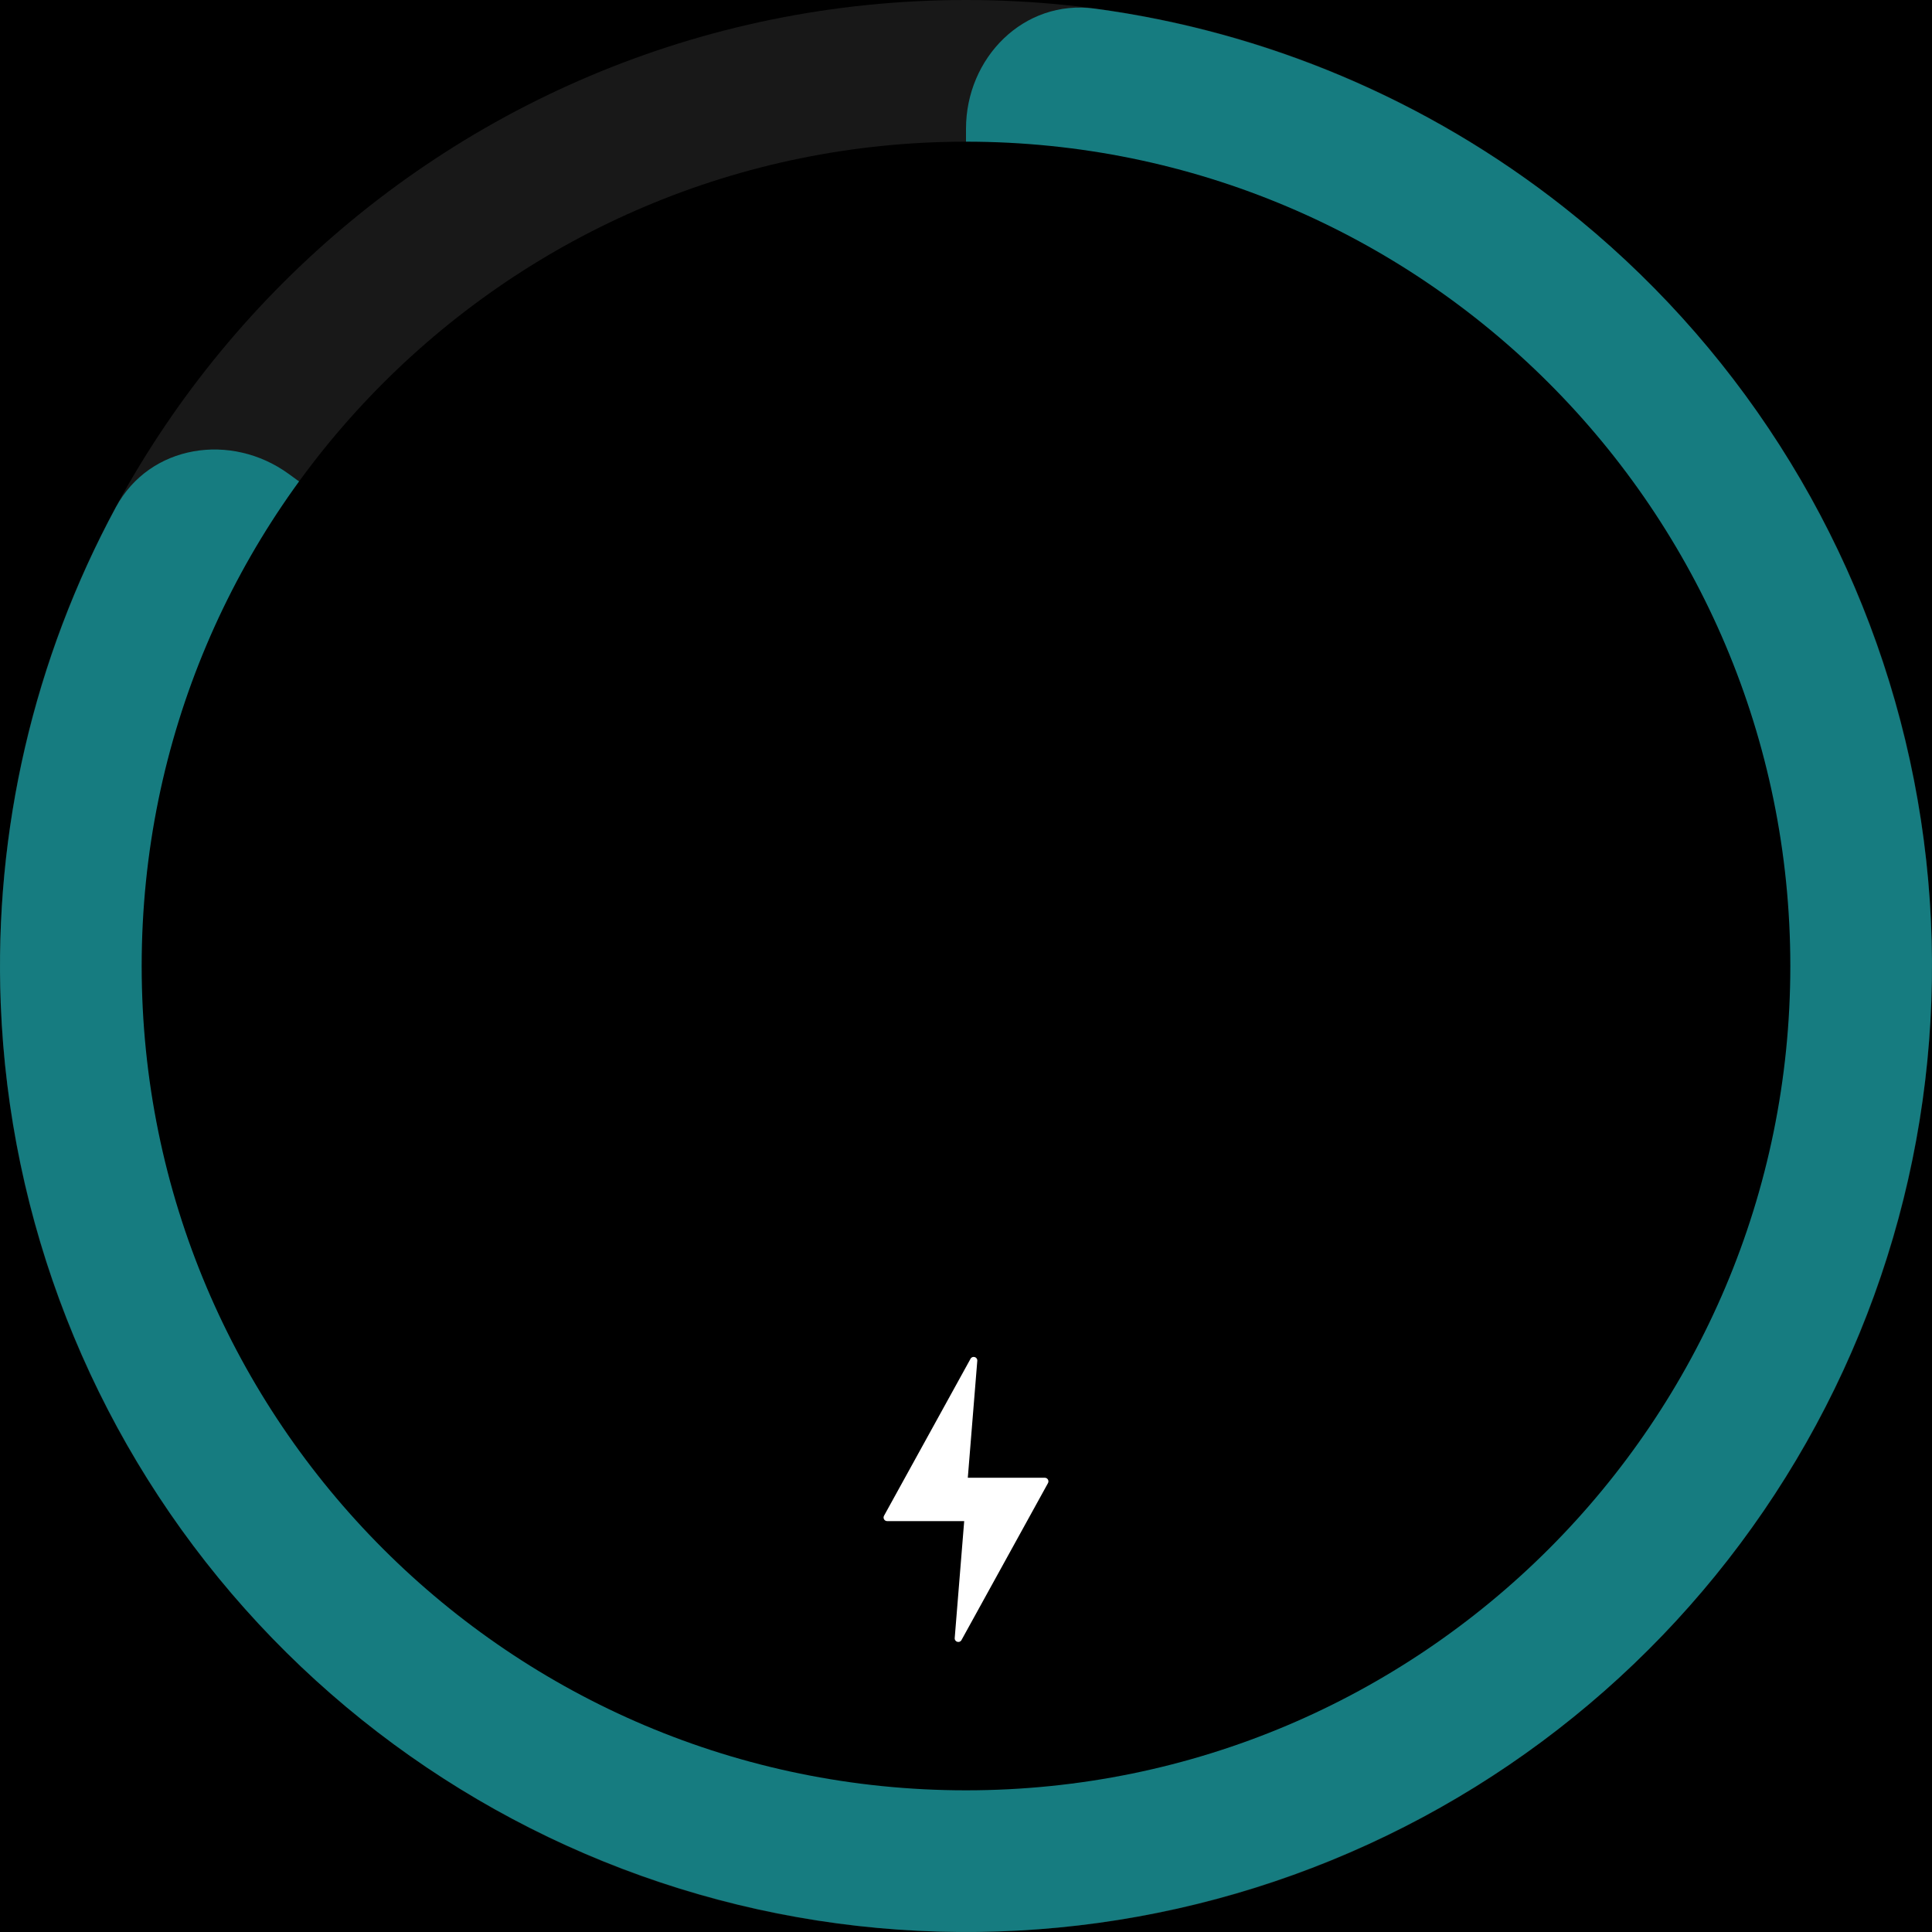
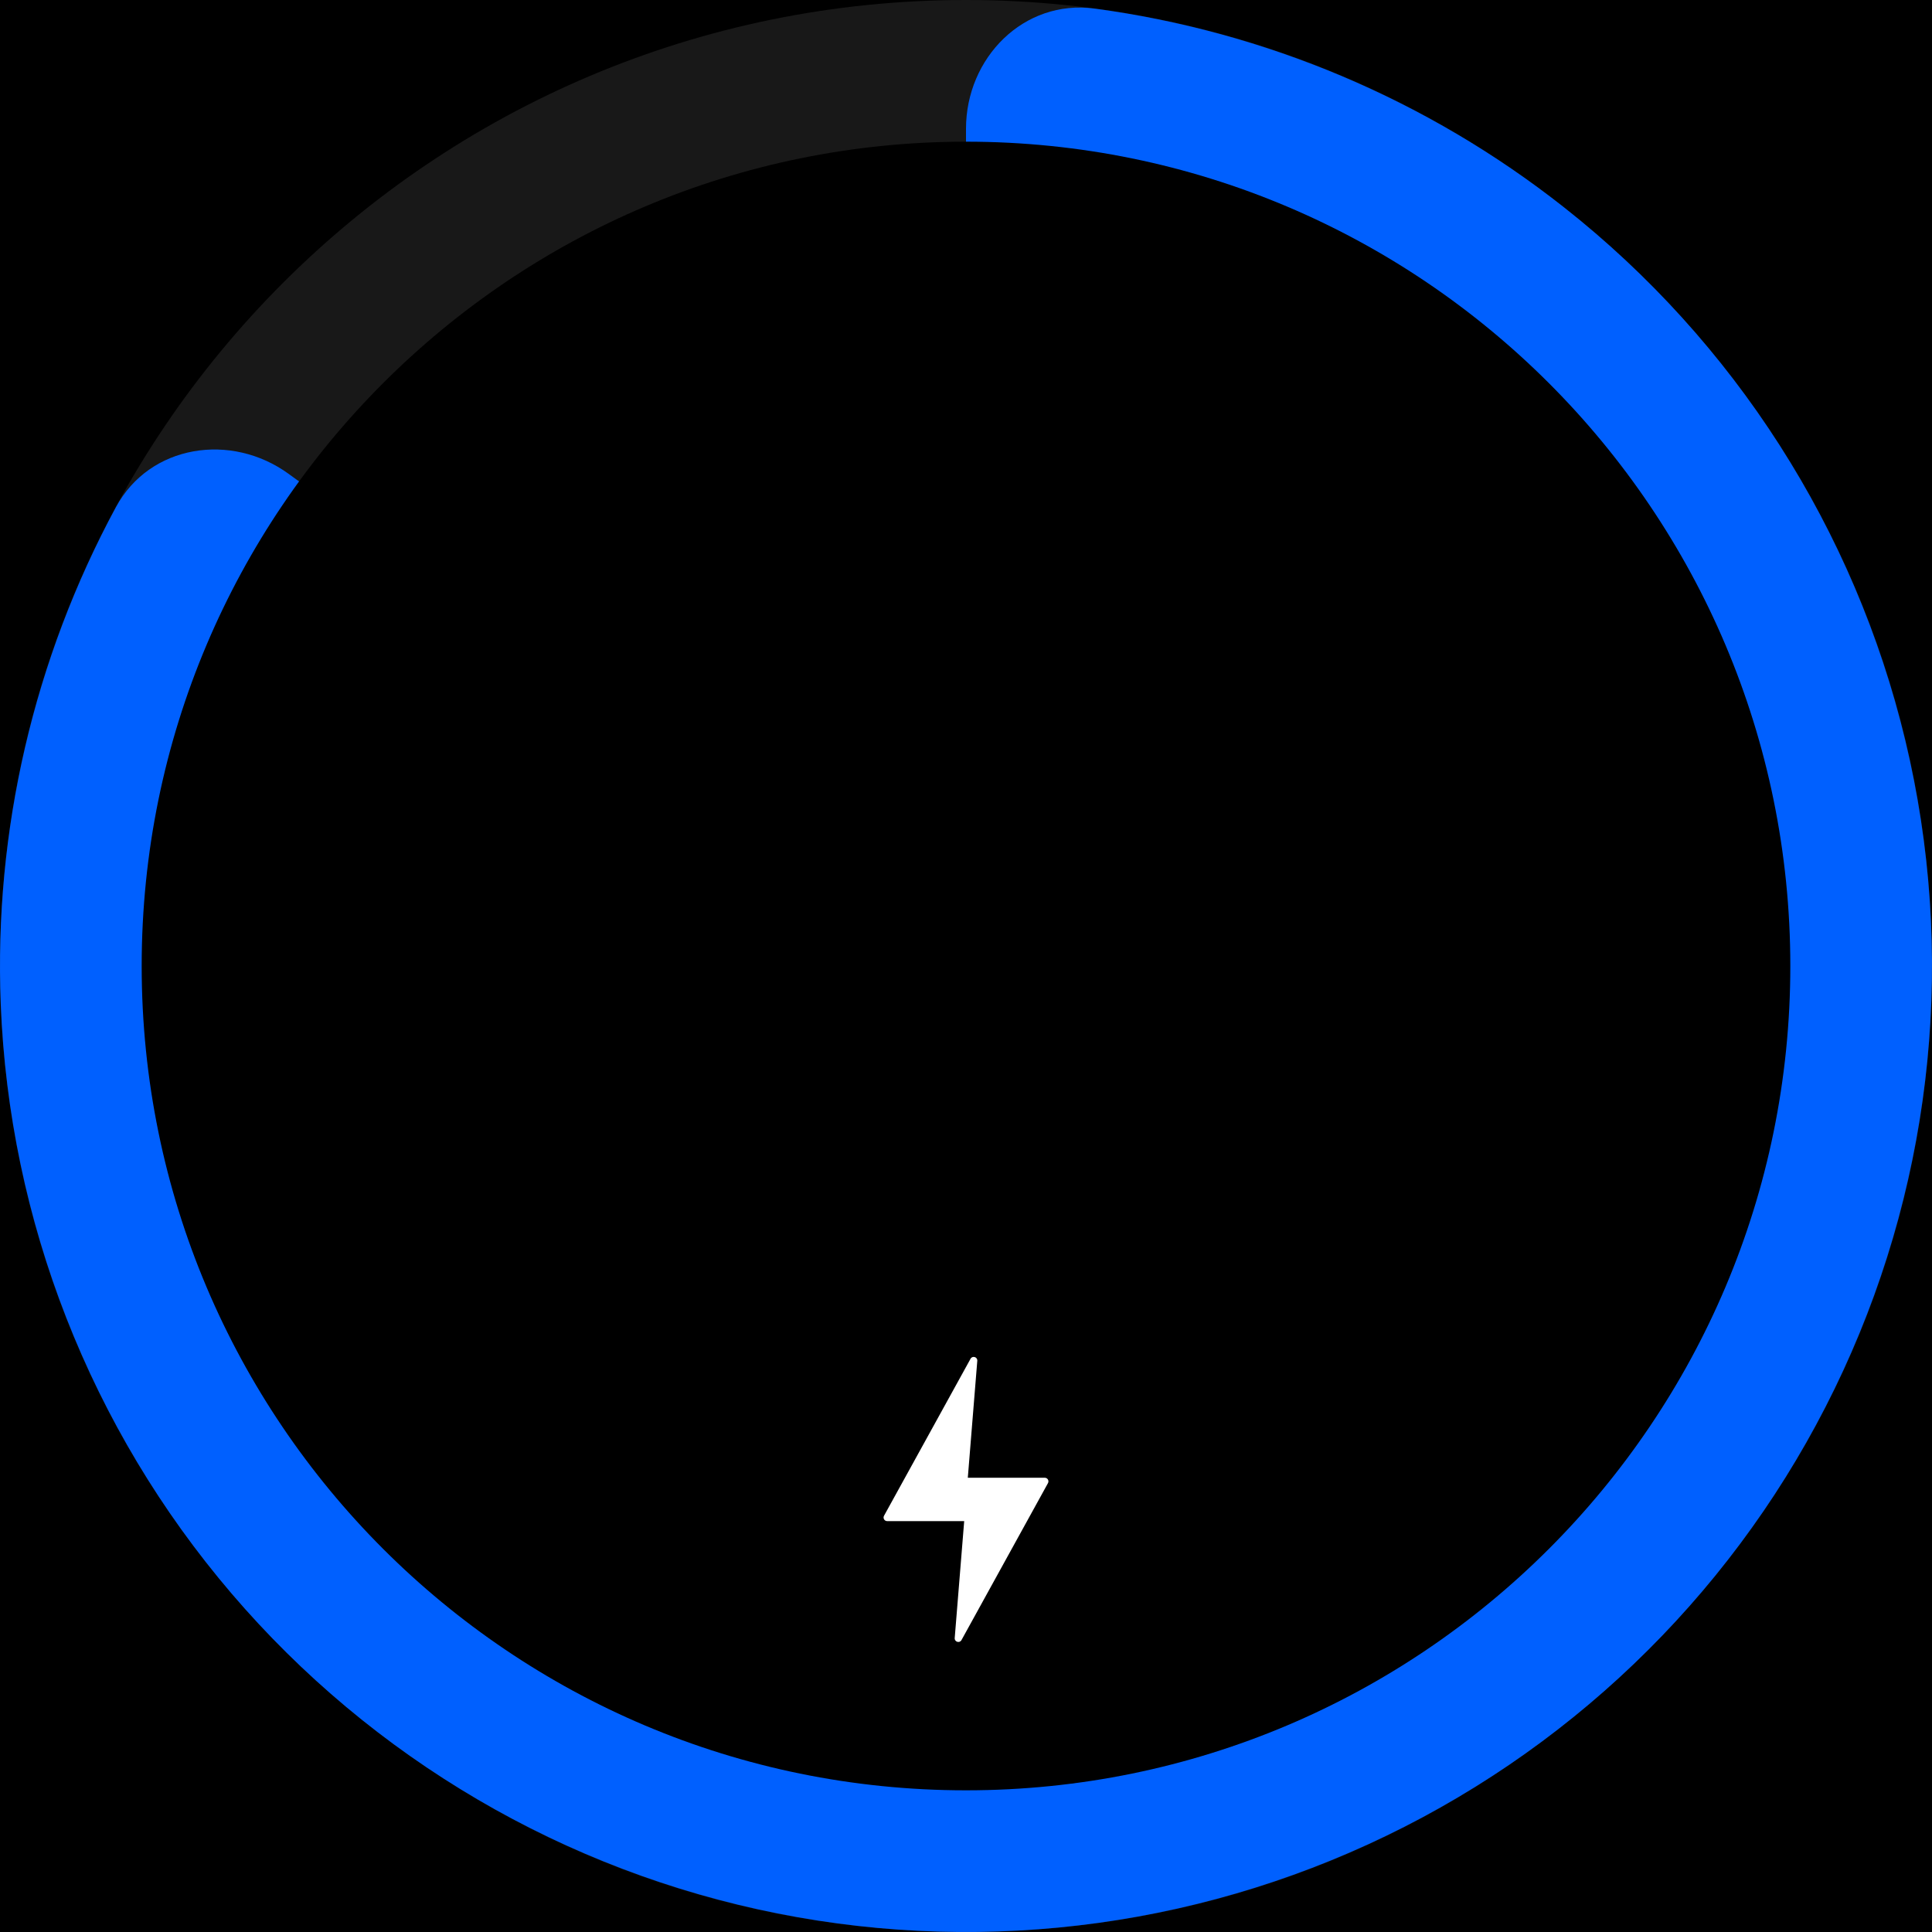
<svg xmlns="http://www.w3.org/2000/svg" width="300" height="300" viewBox="0 0 300 300" fill="none">
  <rect width="300" height="300" fill="black" />
  <circle cx="150" cy="150" r="150" fill="#181818" />
-   <path d="M150 20C150 8.954 158.994 -0.137 169.942 1.331C196.455 4.888 221.666 15.491 242.864 32.203C269.324 53.062 287.99 82.221 295.855 114.983C303.721 147.745 300.327 182.201 286.221 212.799C272.116 243.397 248.119 268.355 218.099 283.651C188.078 298.947 153.782 303.691 120.736 297.118C87.691 290.545 57.821 273.037 35.939 247.417C14.057 221.797 1.438 189.556 0.116 155.889C-0.944 128.917 5.296 102.288 18.003 78.748C23.25 69.028 35.892 67.095 44.828 73.588L118.244 126.928C131.465 136.533 150 127.089 150 110.748L150 20Z" fill="#167c80" />
+   <path d="M150 20C150 8.954 158.994 -0.137 169.942 1.331C196.455 4.888 221.666 15.491 242.864 32.203C269.324 53.062 287.99 82.221 295.855 114.983C303.721 147.745 300.327 182.201 286.221 212.799C272.116 243.397 248.119 268.355 218.099 283.651C188.078 298.947 153.782 303.691 120.736 297.118C87.691 290.545 57.821 273.037 35.939 247.417C14.057 221.797 1.438 189.556 0.116 155.889C-0.944 128.917 5.296 102.288 18.003 78.748C23.25 69.028 35.892 67.095 44.828 73.588L118.244 126.928C131.465 136.533 150 127.089 150 110.748L150 20Z" fill="#0060ff" />
  <circle cx="150" cy="150" r="128" fill="black" />
  <path d="M162.73 230.297L149.298 254.672C149.006 255.202 148.199 254.959 148.247 254.357L149.72 236.199L137.762 236.199C137.336 236.199 137.064 235.742 137.27 235.367L150.703 210.992C150.995 210.462 151.802 210.705 151.753 211.307L150.281 229.465L162.238 229.465C162.665 229.465 162.935 229.922 162.73 230.297Z" fill="white" />
</svg>
